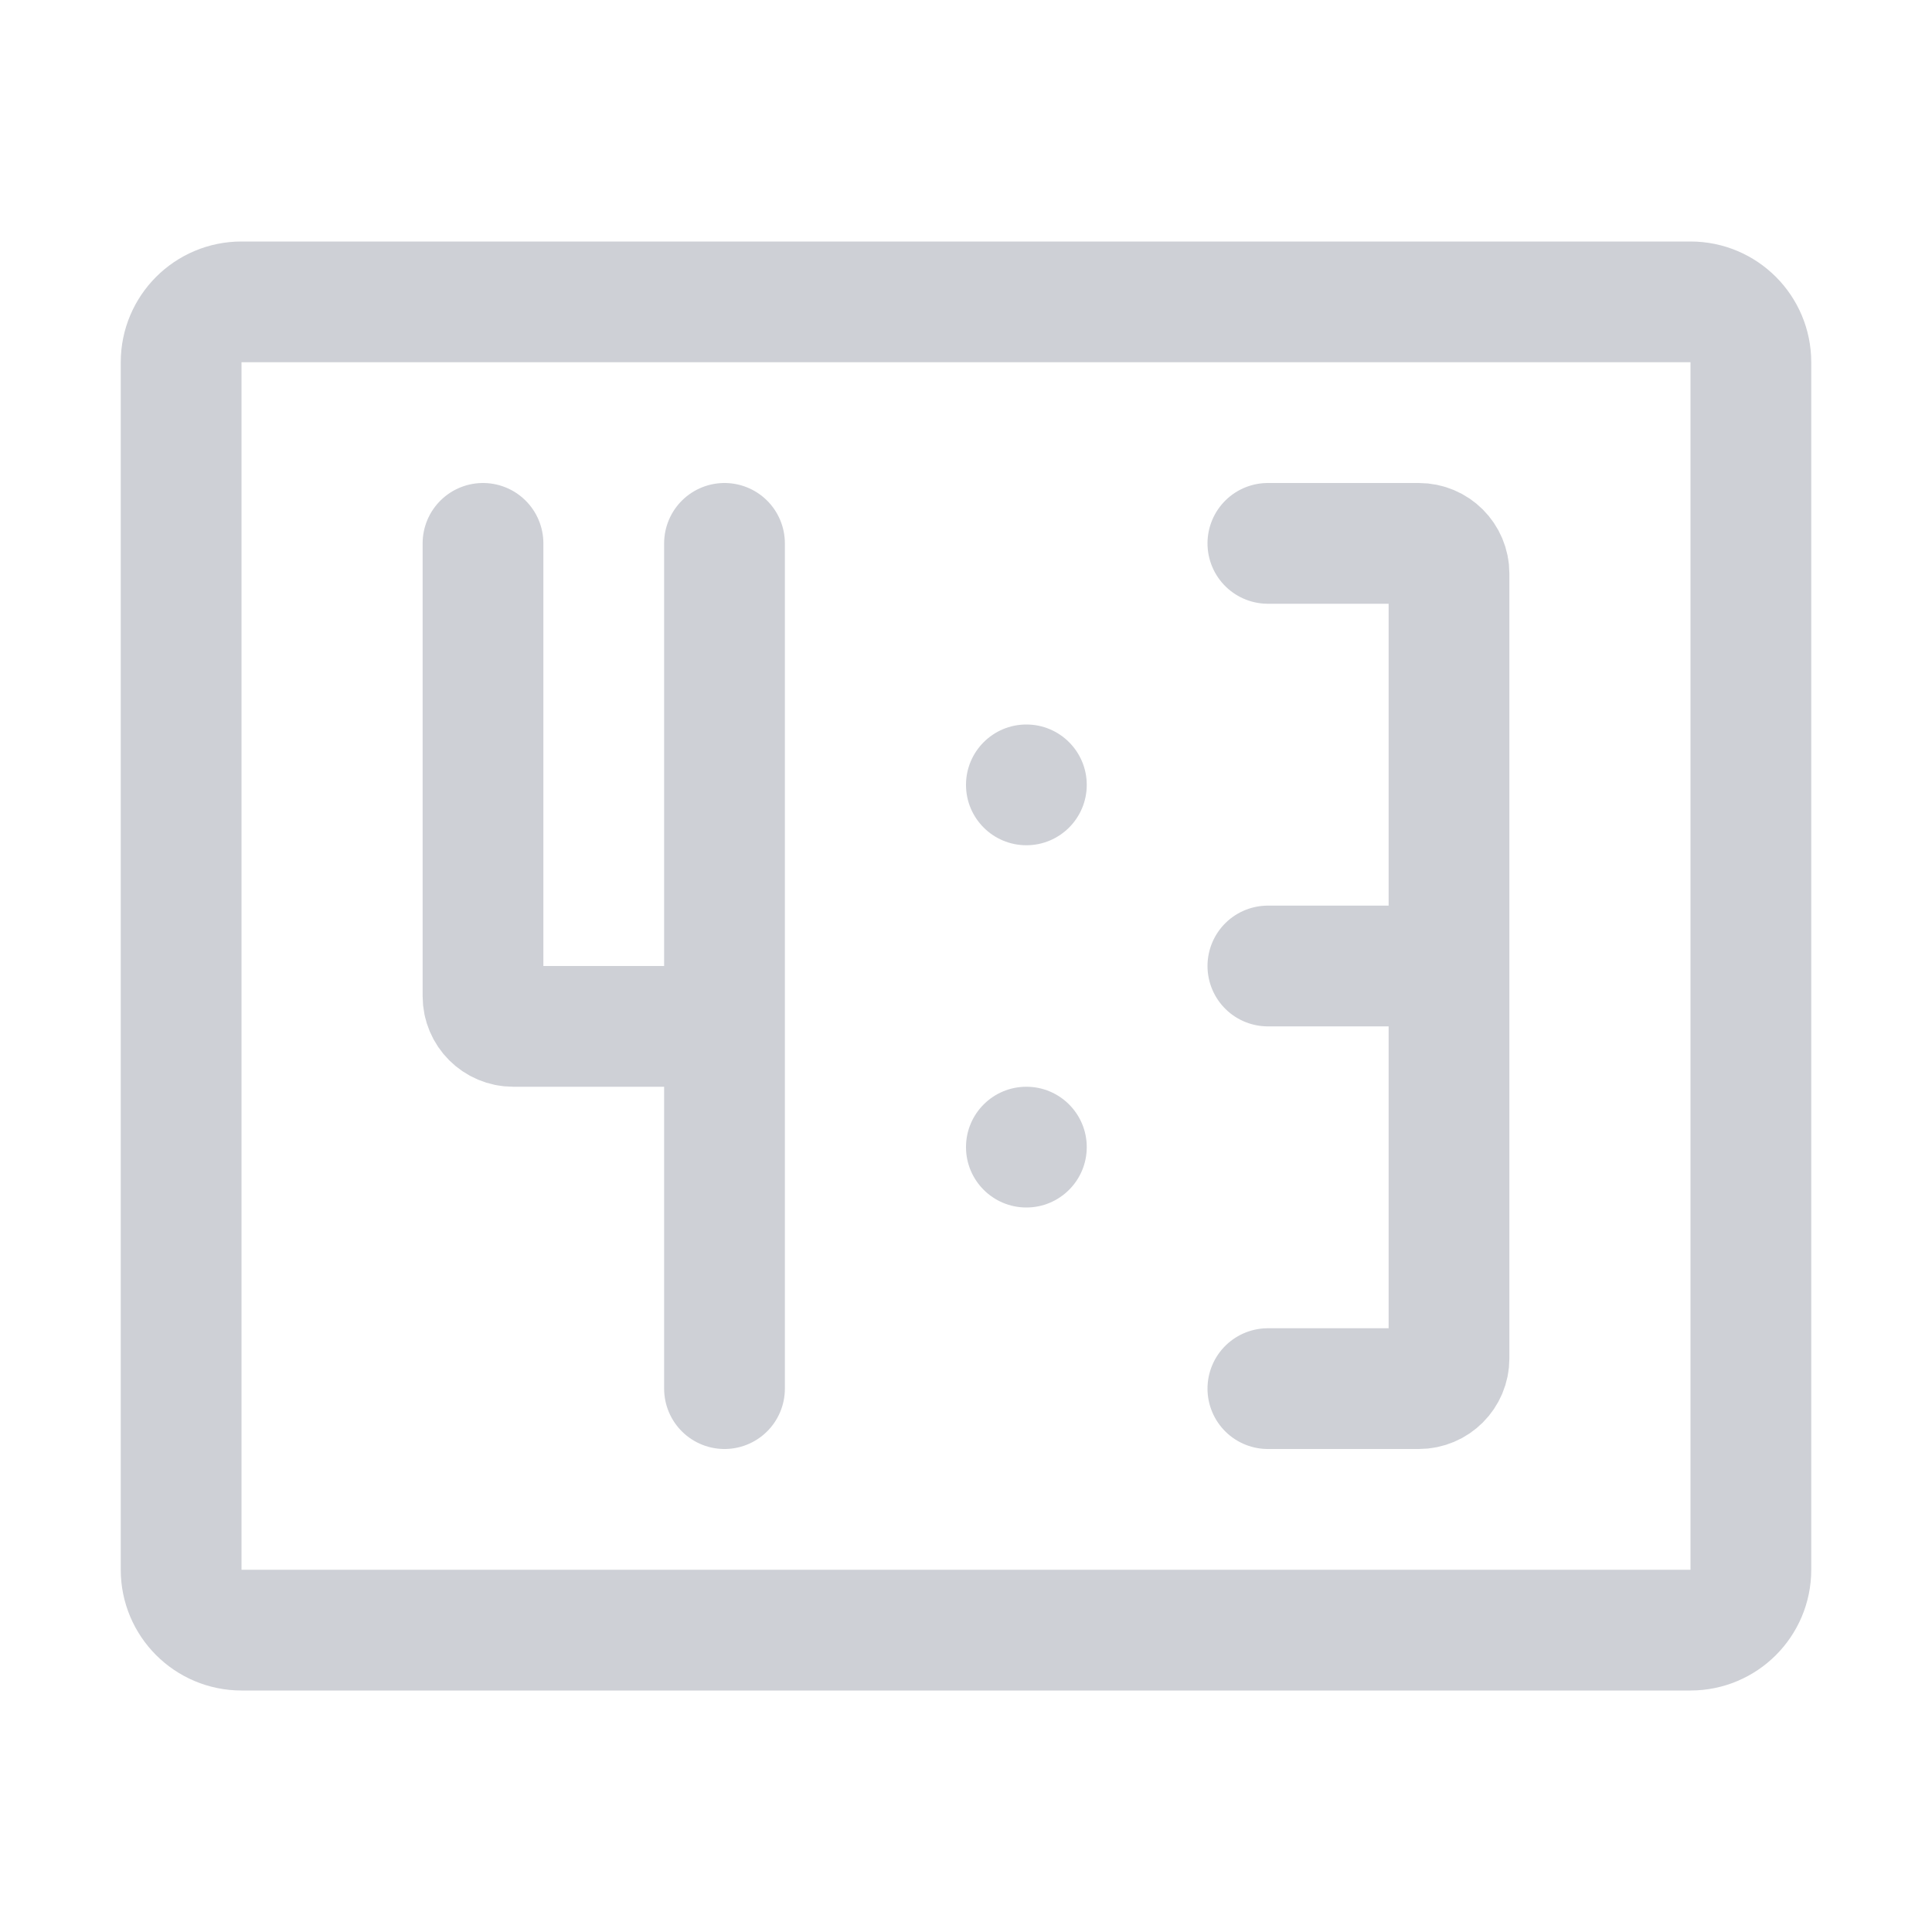
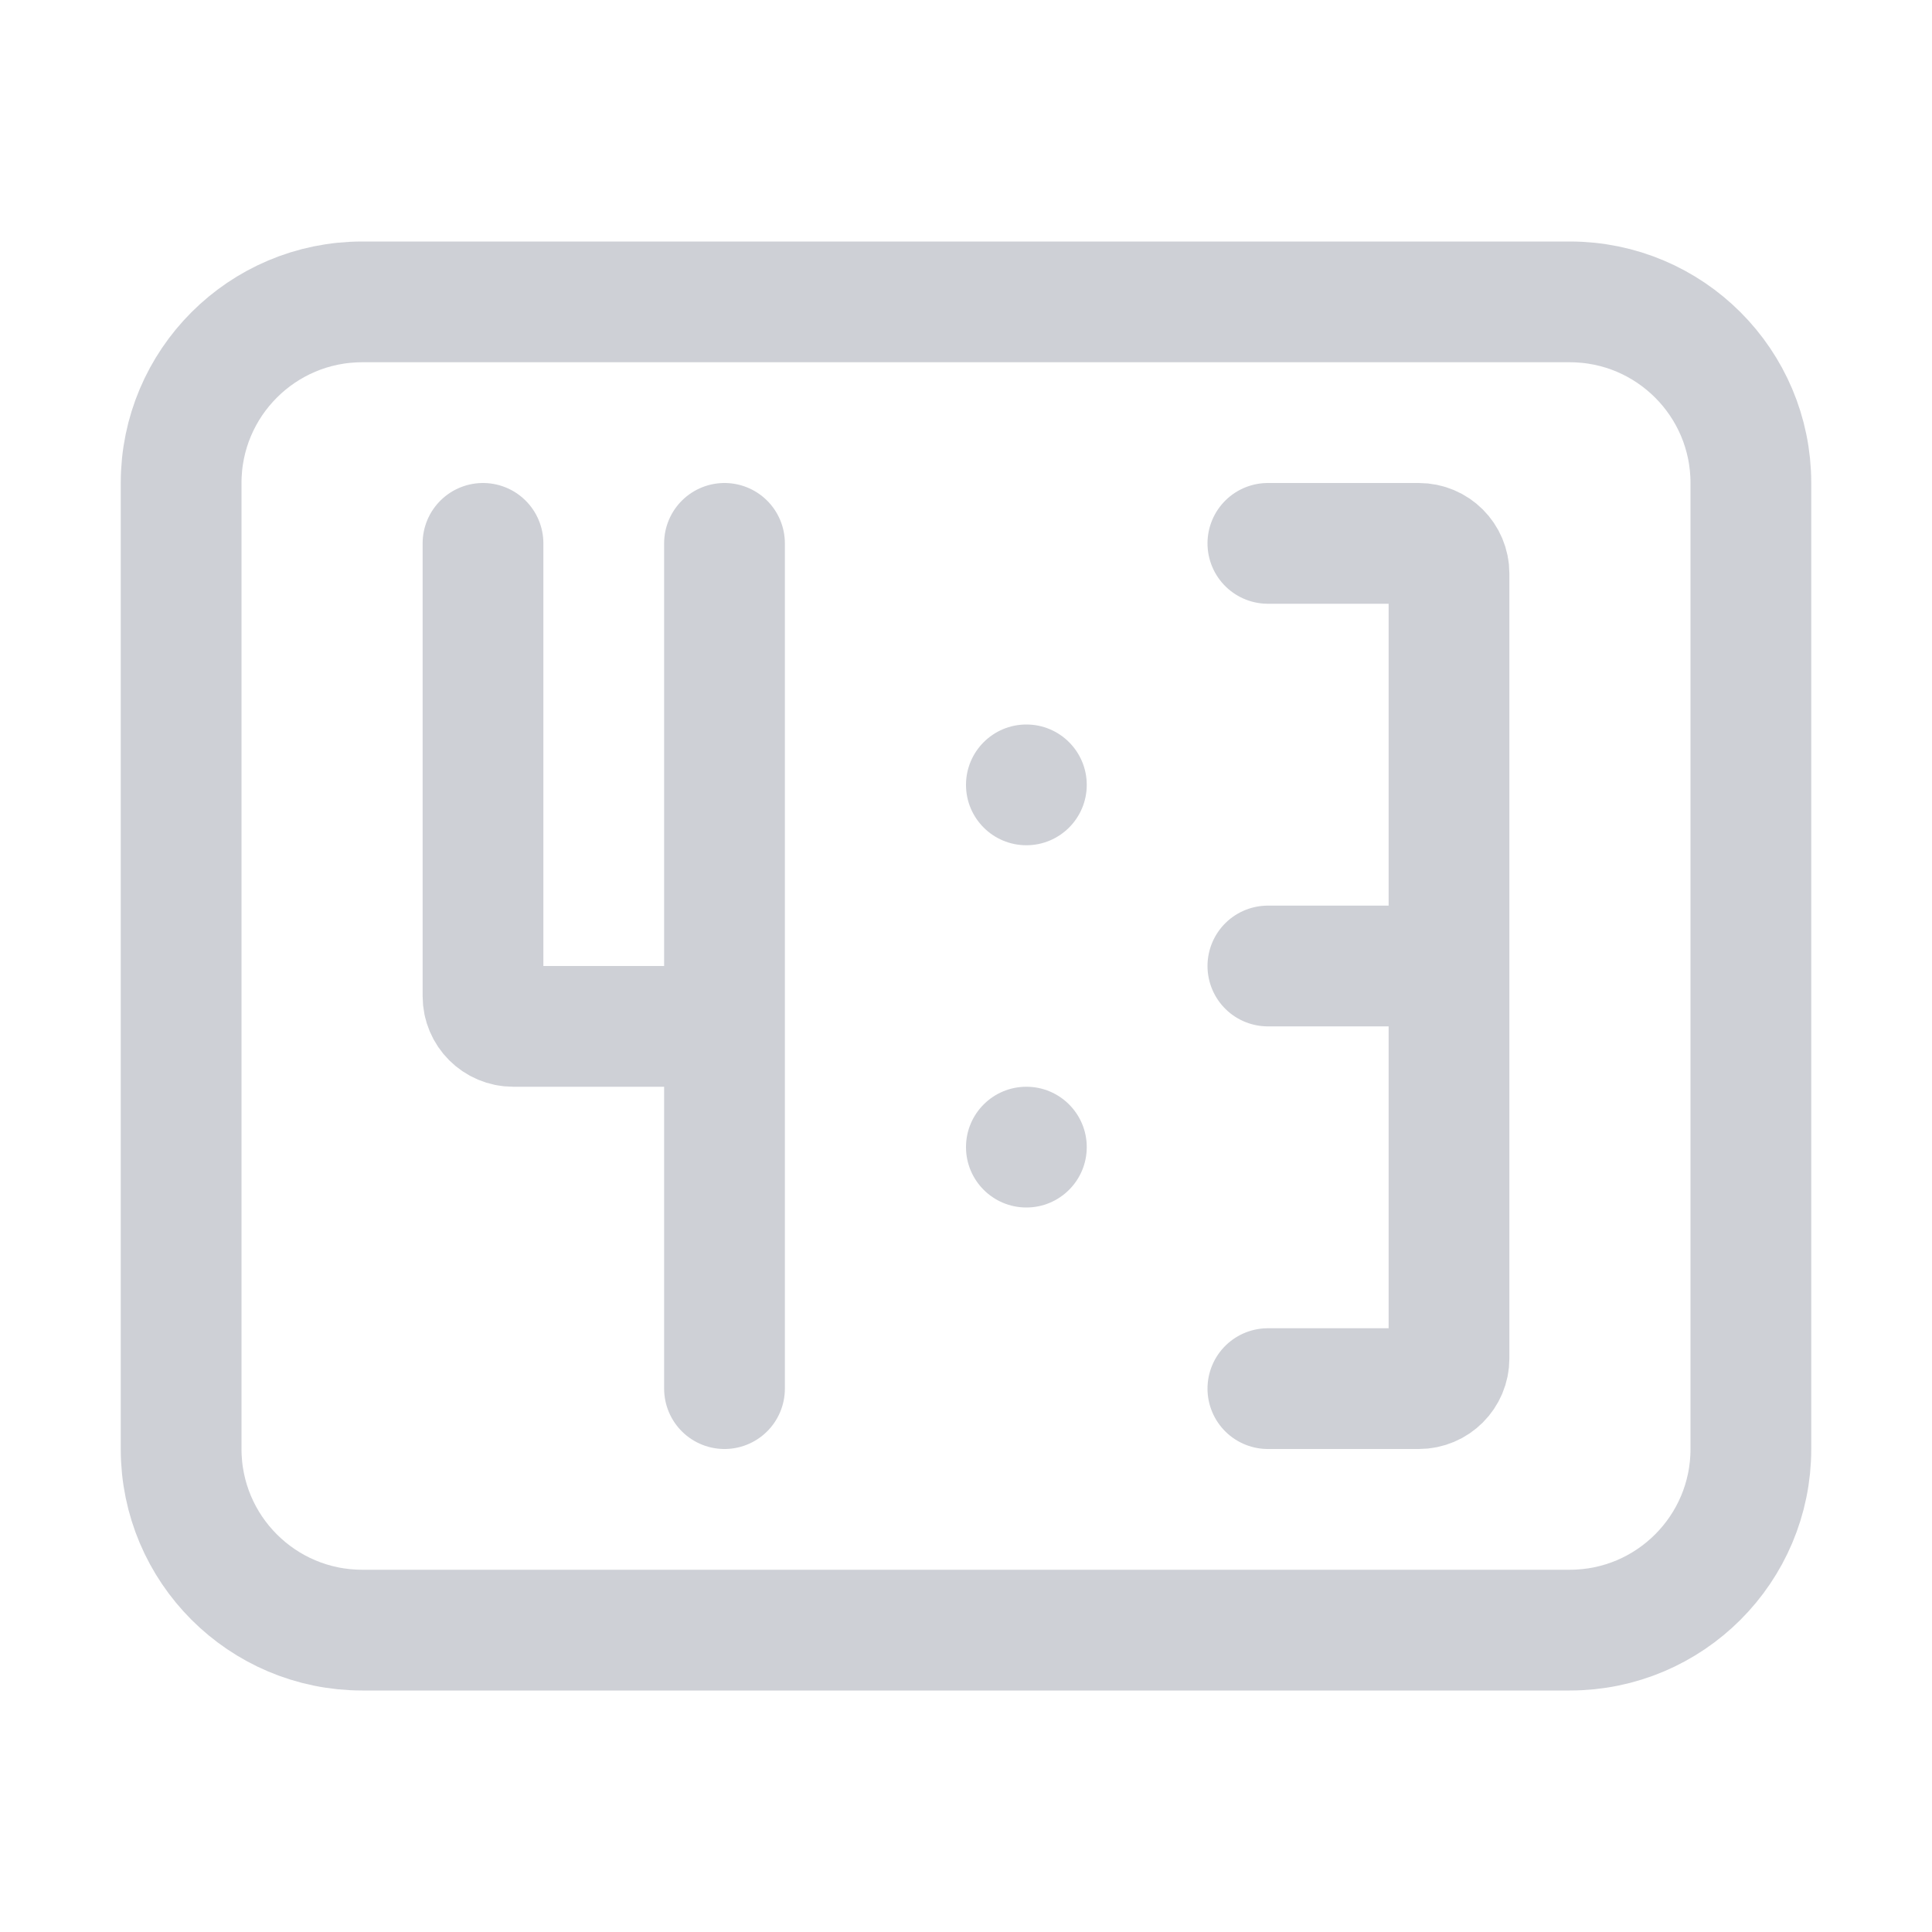
<svg xmlns="http://www.w3.org/2000/svg" width="16" height="16" viewBox="0 0 16 16" fill="none">
-   <rect x="1.5" y="2.5" width="13" height="11" rx=".5" stroke="#CED0D6" />
+   <rect x="14.5" y="2.5" width="11" height="13" rx="1.5" transform="rotate(90 14.5 2.5)" stroke="#CED0D6" />
  <path d="M4 4.5v3.75c0 .138.112.25.25.25H6m0-4v7M10.5 4.5h1.25a.25.25 0 0 1 .25.25V8m0 0h-1.5M12 8v3.25a.25.25 0 0 1-.25.25H10.5" stroke="#CED0D6" stroke-linecap="round" />
  <circle cx="8.5" cy="6.5" r=".5" fill="#CED0D6" />
  <circle cx="8.5" cy="9.5" r=".5" fill="#CED0D6" />
</svg>
